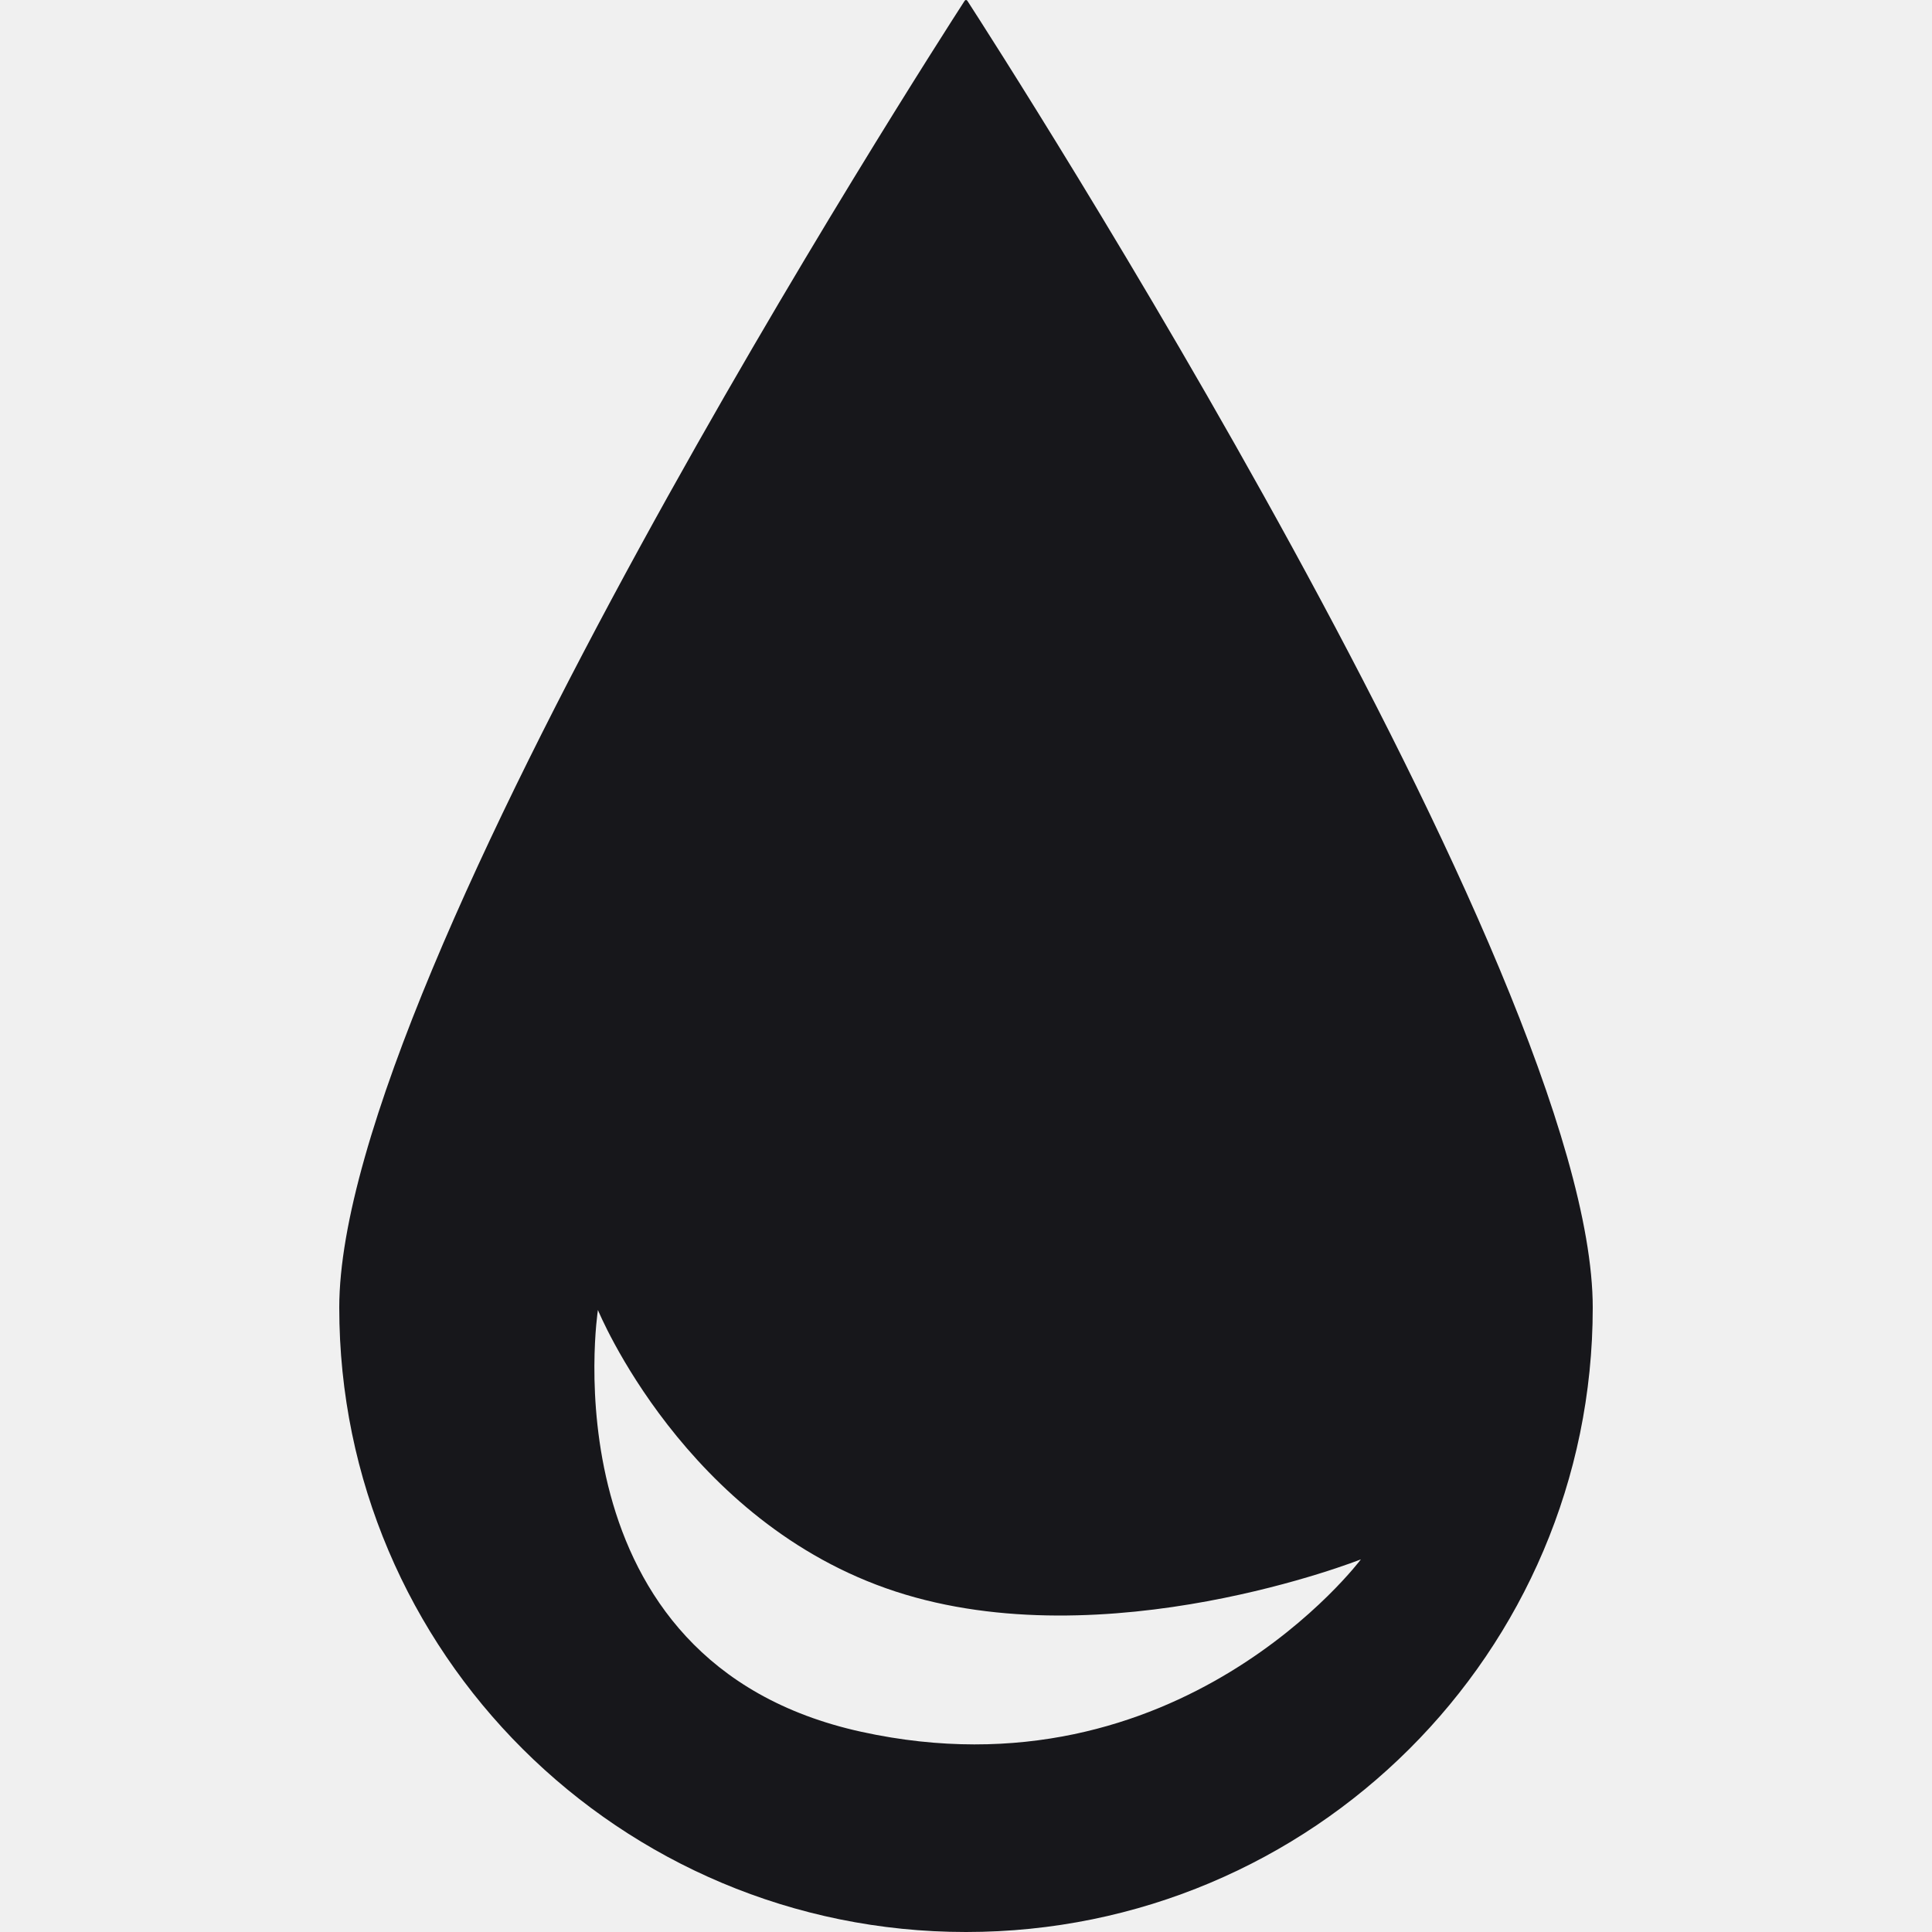
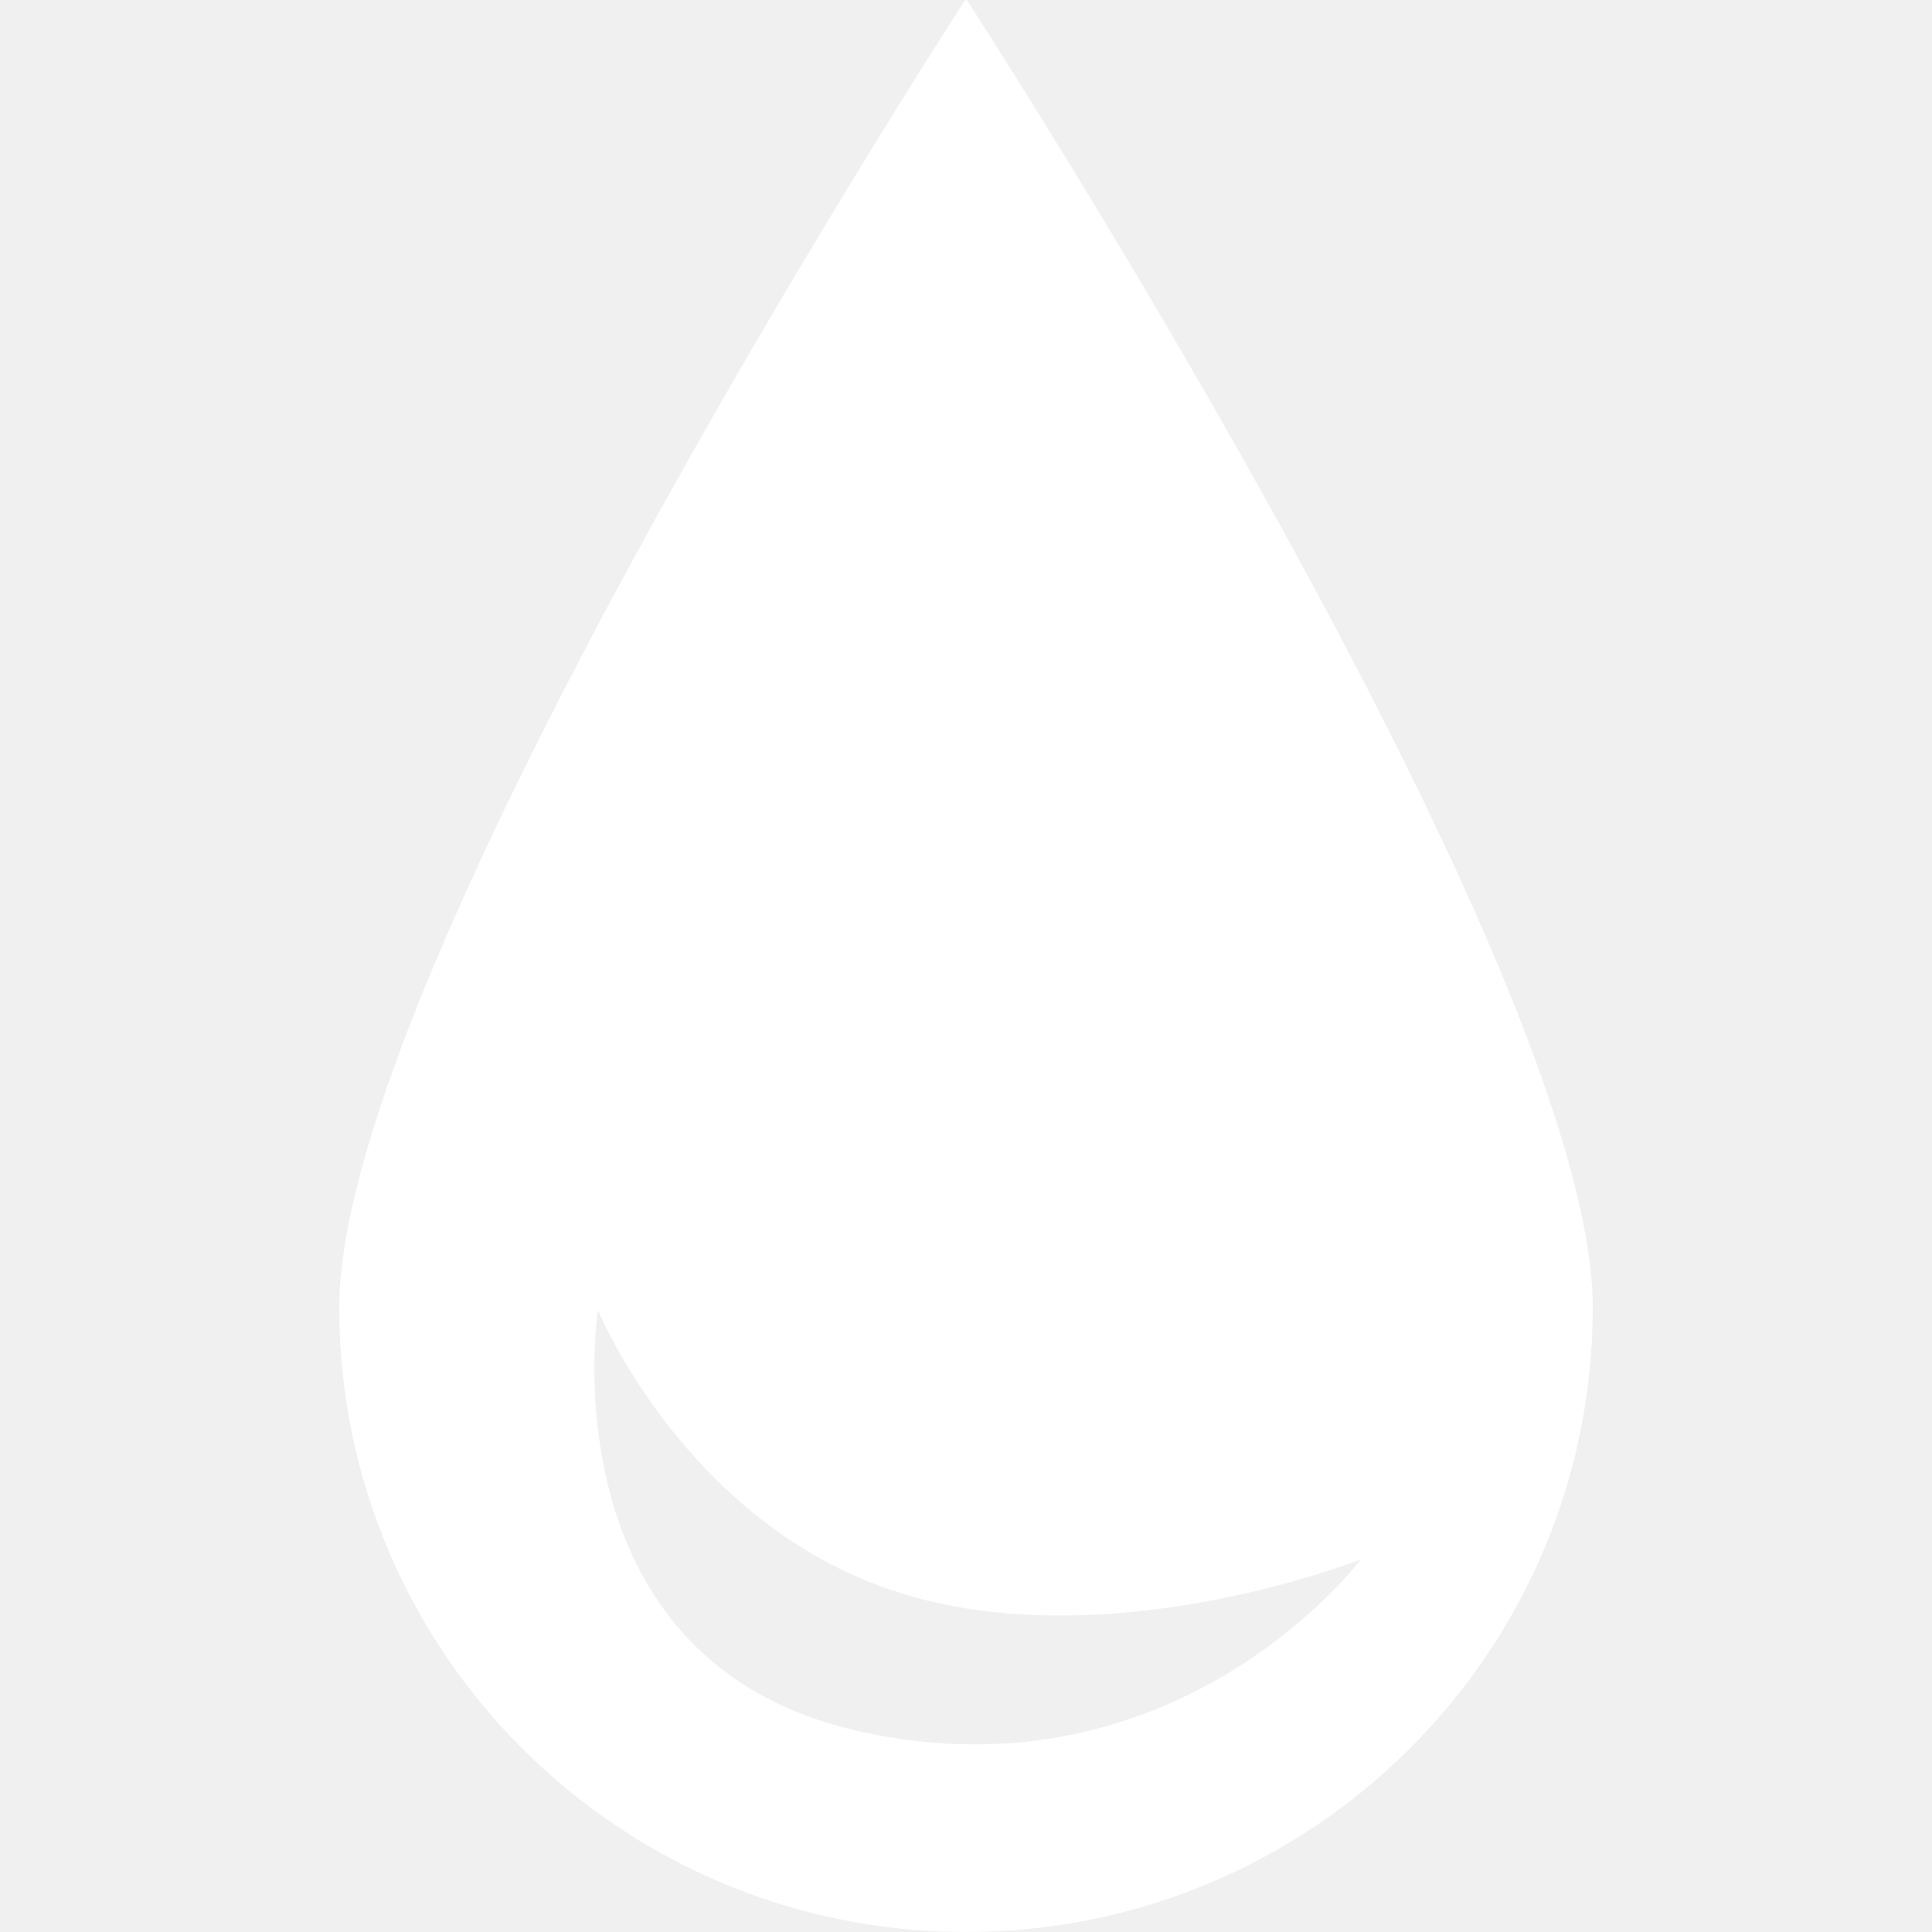
<svg xmlns="http://www.w3.org/2000/svg" width="25" height="25" viewBox="0 0 25 25" fill="none">
-   <path fill-rule="evenodd" clip-rule="evenodd" d="M20.61 16.92C20.61 21.383 16.979 25 12.5 25C8.021 25 4.39 21.383 4.39 16.92C4.39 12.581 12.061 0.662 12.482 0.011C12.492 -0.004 12.508 -0.004 12.518 0.011C12.939 0.662 20.61 12.581 20.61 16.92ZM11.148 22.41C7.033 21.509 7.737 16.951 7.737 16.951C7.737 16.951 8.861 19.702 11.588 20.594C14.315 21.485 17.61 20.178 17.61 20.178C17.61 20.178 15.264 23.31 11.148 22.41Z" fill="#17171B" />
+   <path fill-rule="evenodd" clip-rule="evenodd" d="M20.61 16.92C20.61 21.383 16.979 25 12.5 25C8.021 25 4.39 21.383 4.39 16.92C4.39 12.581 12.061 0.662 12.482 0.011C12.492 -0.004 12.508 -0.004 12.518 0.011C12.939 0.662 20.61 12.581 20.61 16.92ZM11.148 22.41C7.033 21.509 7.737 16.951 7.737 16.951C7.737 16.951 8.861 19.702 11.588 20.594C14.315 21.485 17.61 20.178 17.61 20.178C17.61 20.178 15.264 23.31 11.148 22.41Z" fill="white" />
</svg>
